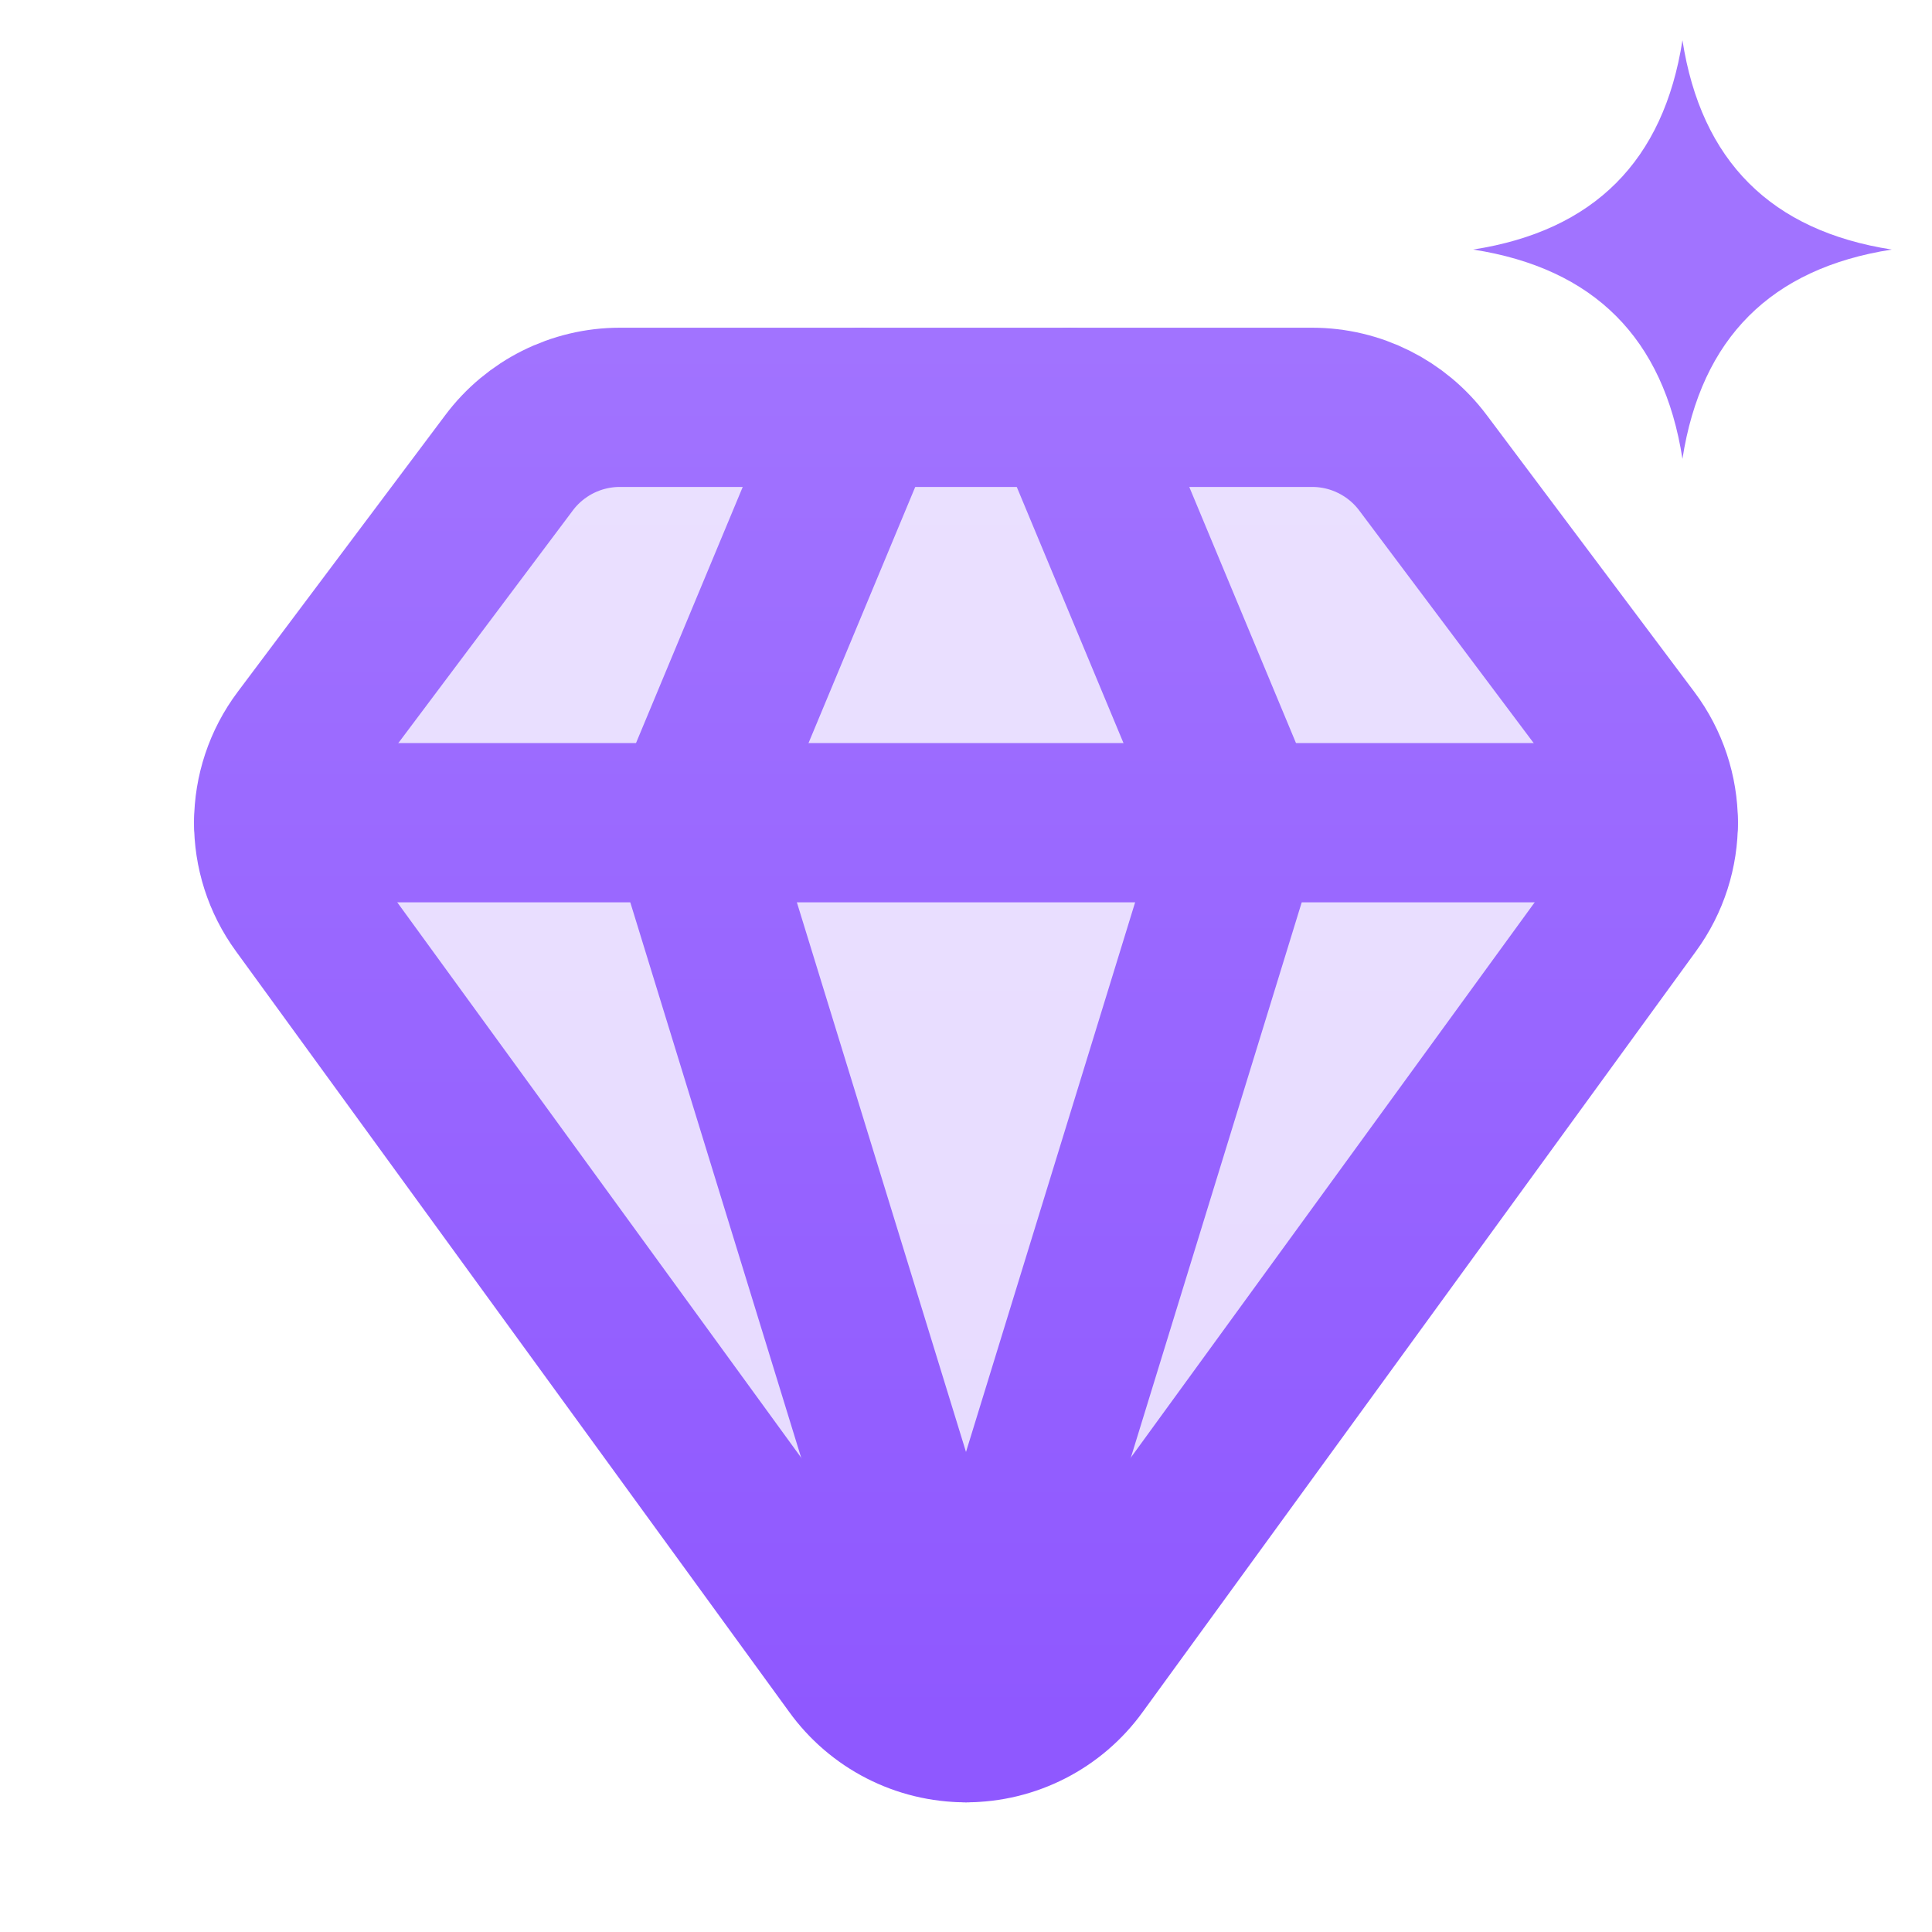
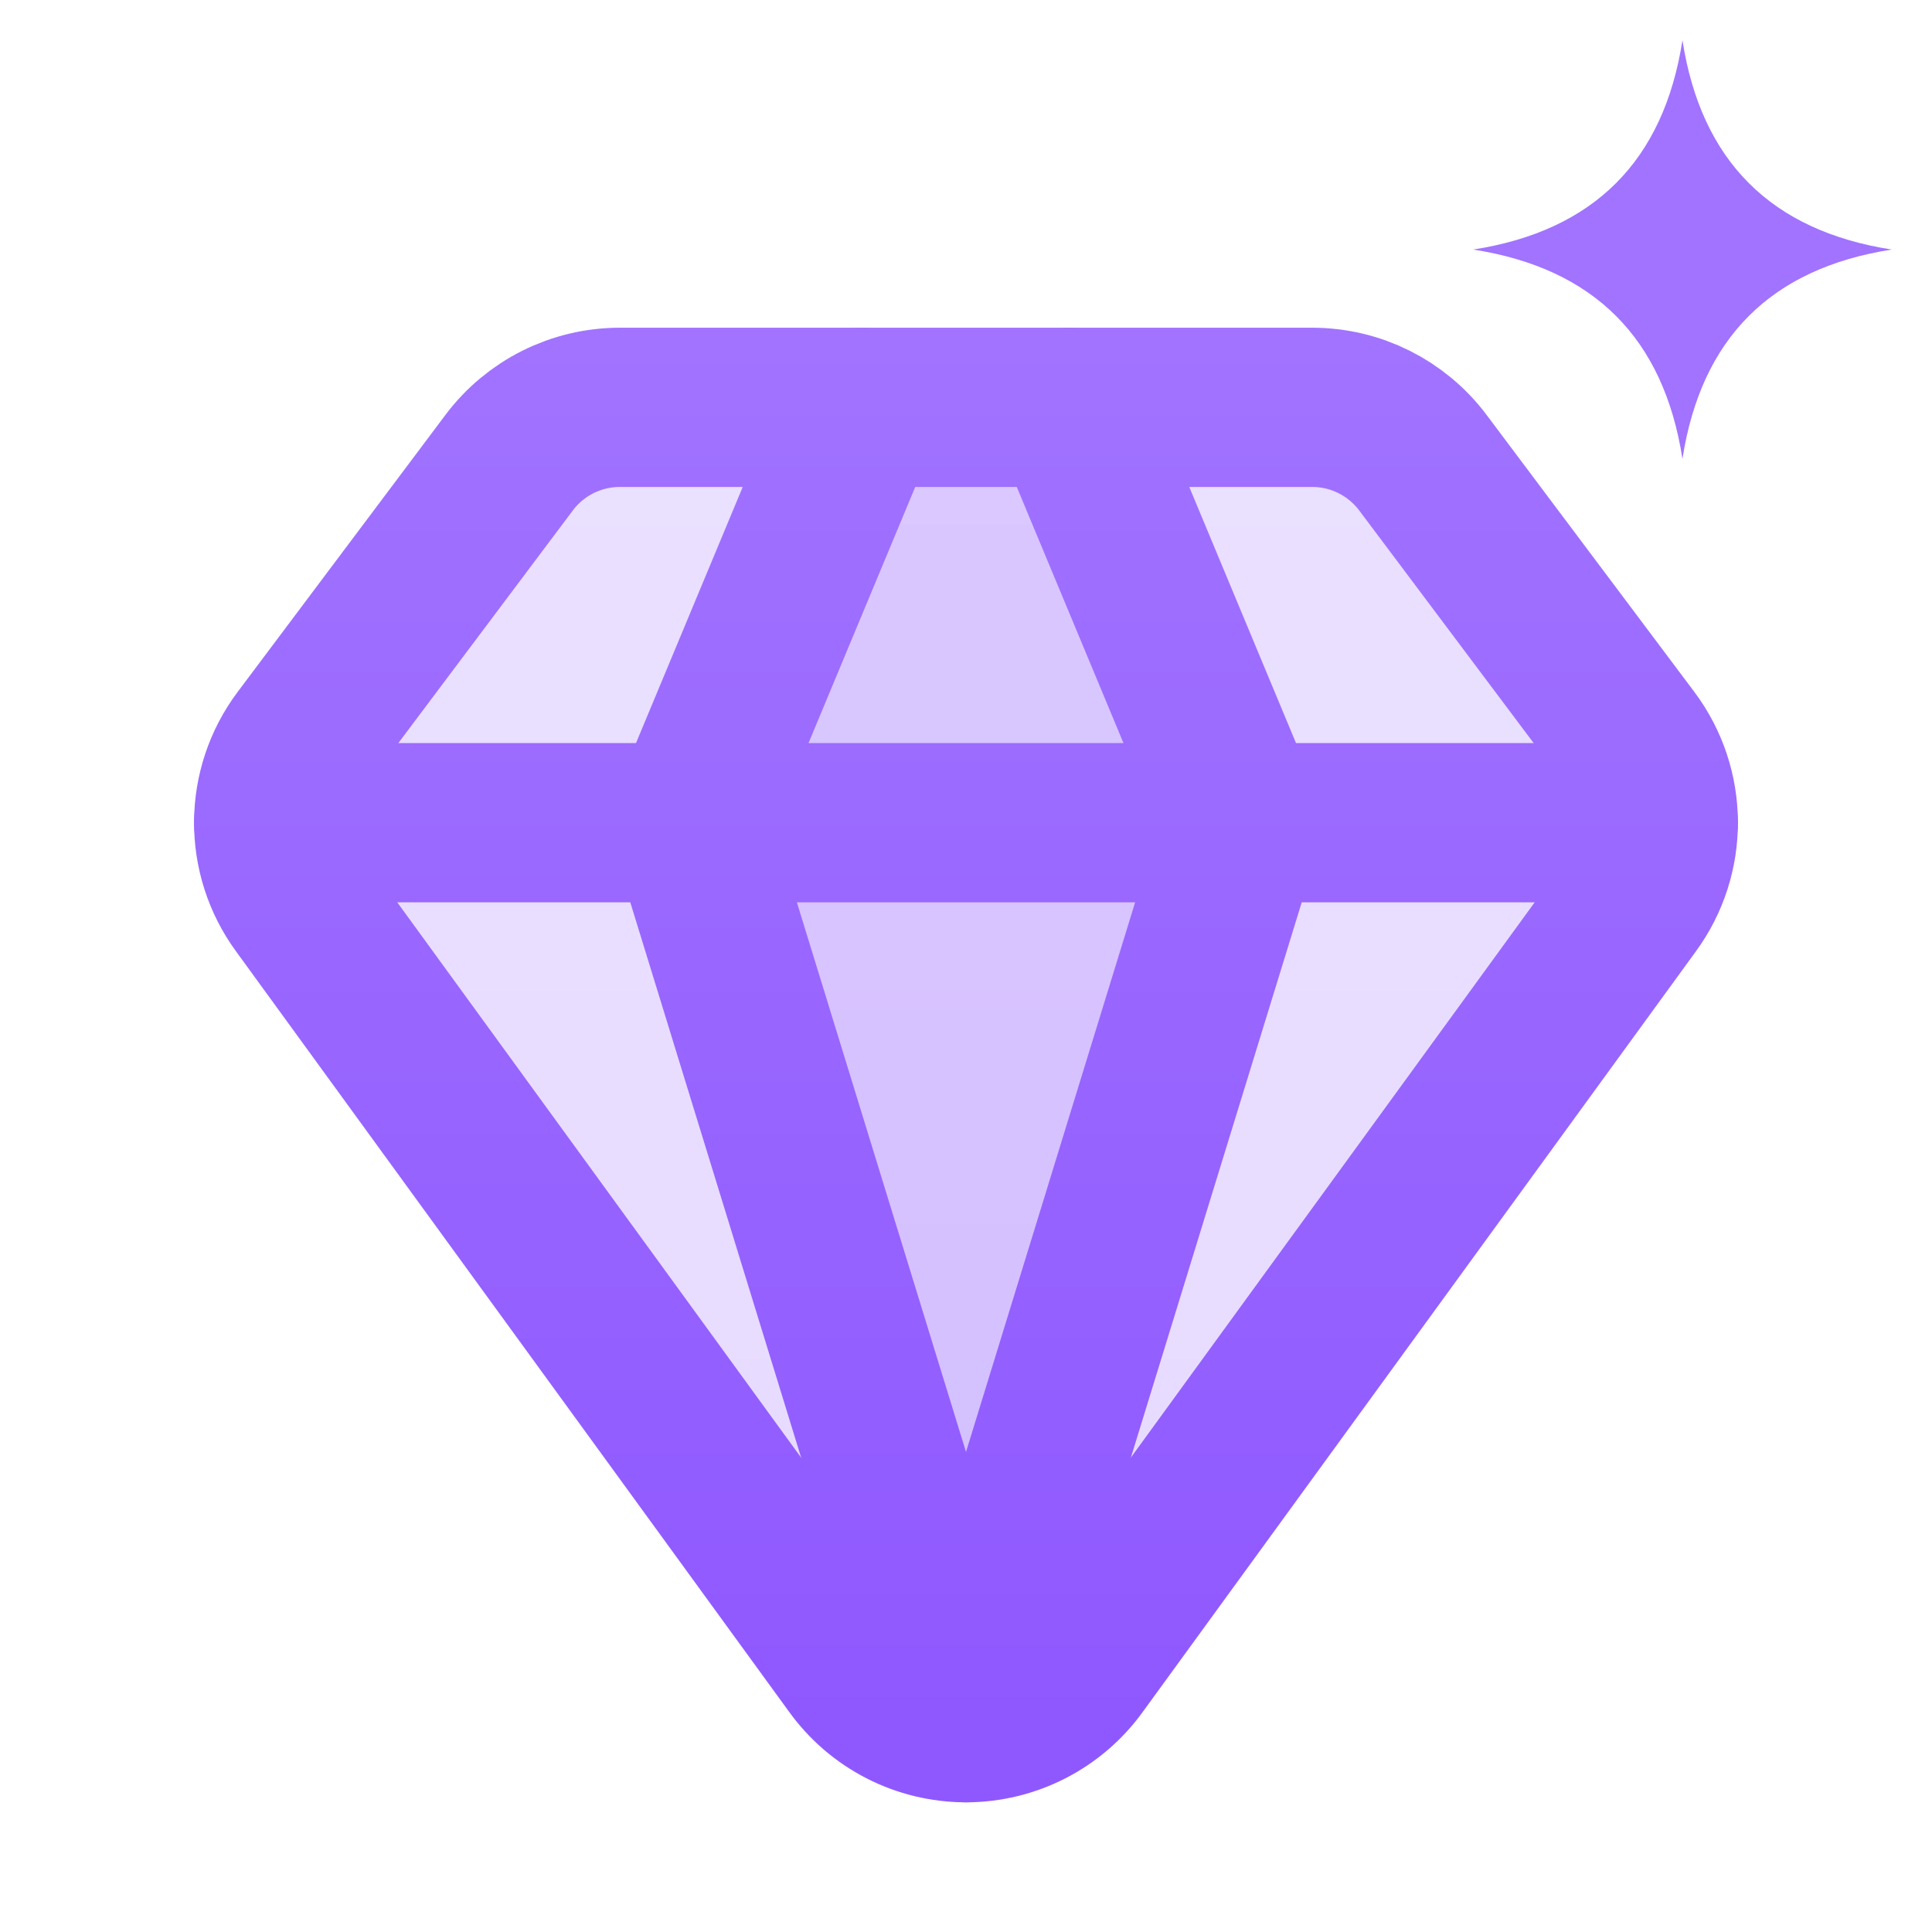
<svg xmlns="http://www.w3.org/2000/svg" viewBox="0 0 24 24" width="24" height="24">
  <defs>
    <linearGradient id="planprop" x1="12" y1="2" x2="12" y2="22" gradientUnits="userSpaceOnUse">
      <stop offset="0" stop-color="#a173ff" />
      <stop offset="1" stop-color="#8f58ff" />
    </linearGradient>
  </defs>
  <g transform="translate(1.68 2.48) scale(0.86)" fill="url(#planprop)" fill-opacity=".22">
+     <path d="M10.5 3 8 9l4 13 4-13-2.5-6" />
    <path d="M17 3a2 2 0 0 1 1.6.8l3 4a2 2 0 0 1 .013 2.382l-7.99 10.986a2 2 0 0 1-3.247 0l-7.99-10.986A2 2 0 0 1 2.4 7.8l2.998-3.997A2 2 0 0 1 7 3z" />
  </g>
  <g transform="translate(1.68 2.48) scale(0.86)" stroke="url(#planprop)" stroke-width="2.3" stroke-linecap="round" stroke-linejoin="round" fill="none">
    <path d="M10.5 3 8 9l4 13 4-13-2.5-6" />
    <path d="M17 3a2 2 0 0 1 1.6.8l3 4a2 2 0 0 1 .013 2.382l-7.99 10.986a2 2 0 0 1-3.247 0l-7.99-10.986A2 2 0 0 1 2.4 7.8l2.998-3.997A2 2 0 0 1 7 3z" />
    <path d="M2 9h20" />
  </g>
  <path transform="translate(20.9 3.1) scale(1.0)" d="M0-2.6Q.35-.35 2.6 0Q.35.35 0 2.6Q-.35.35-2.6 0Q-.35-.35 0-2.6Z" fill="url(#planprop)" />
</svg>
